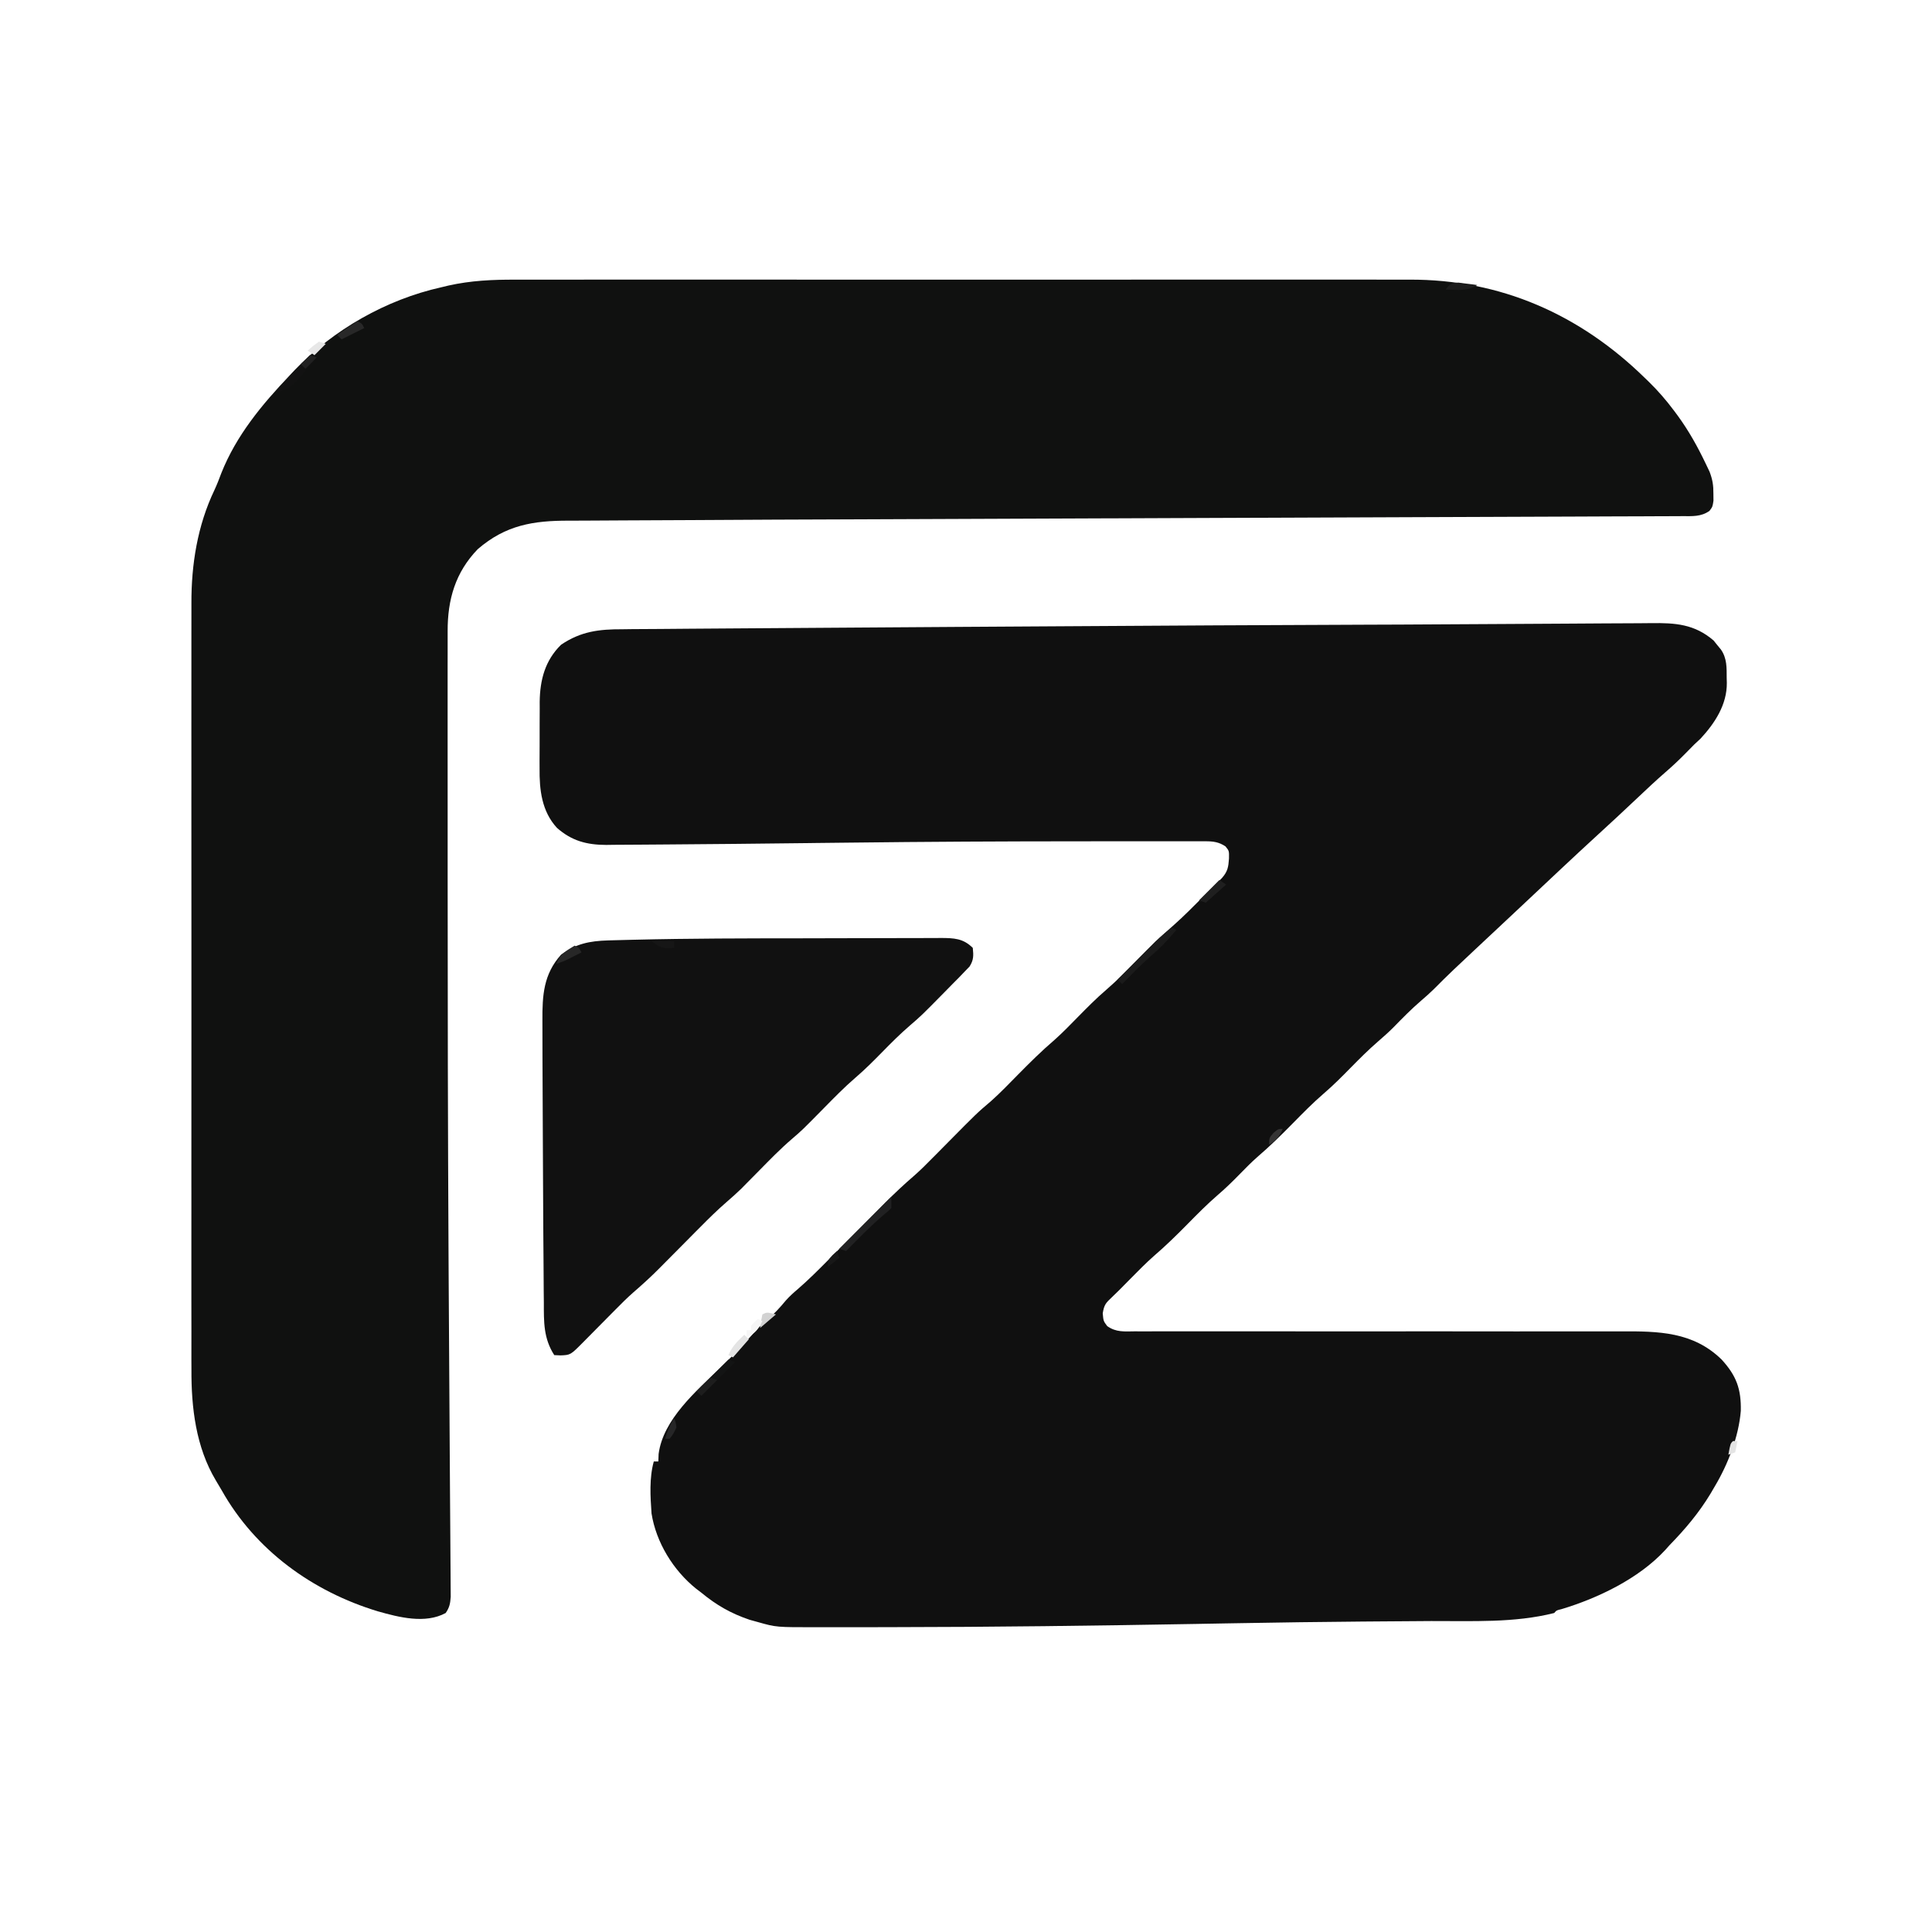
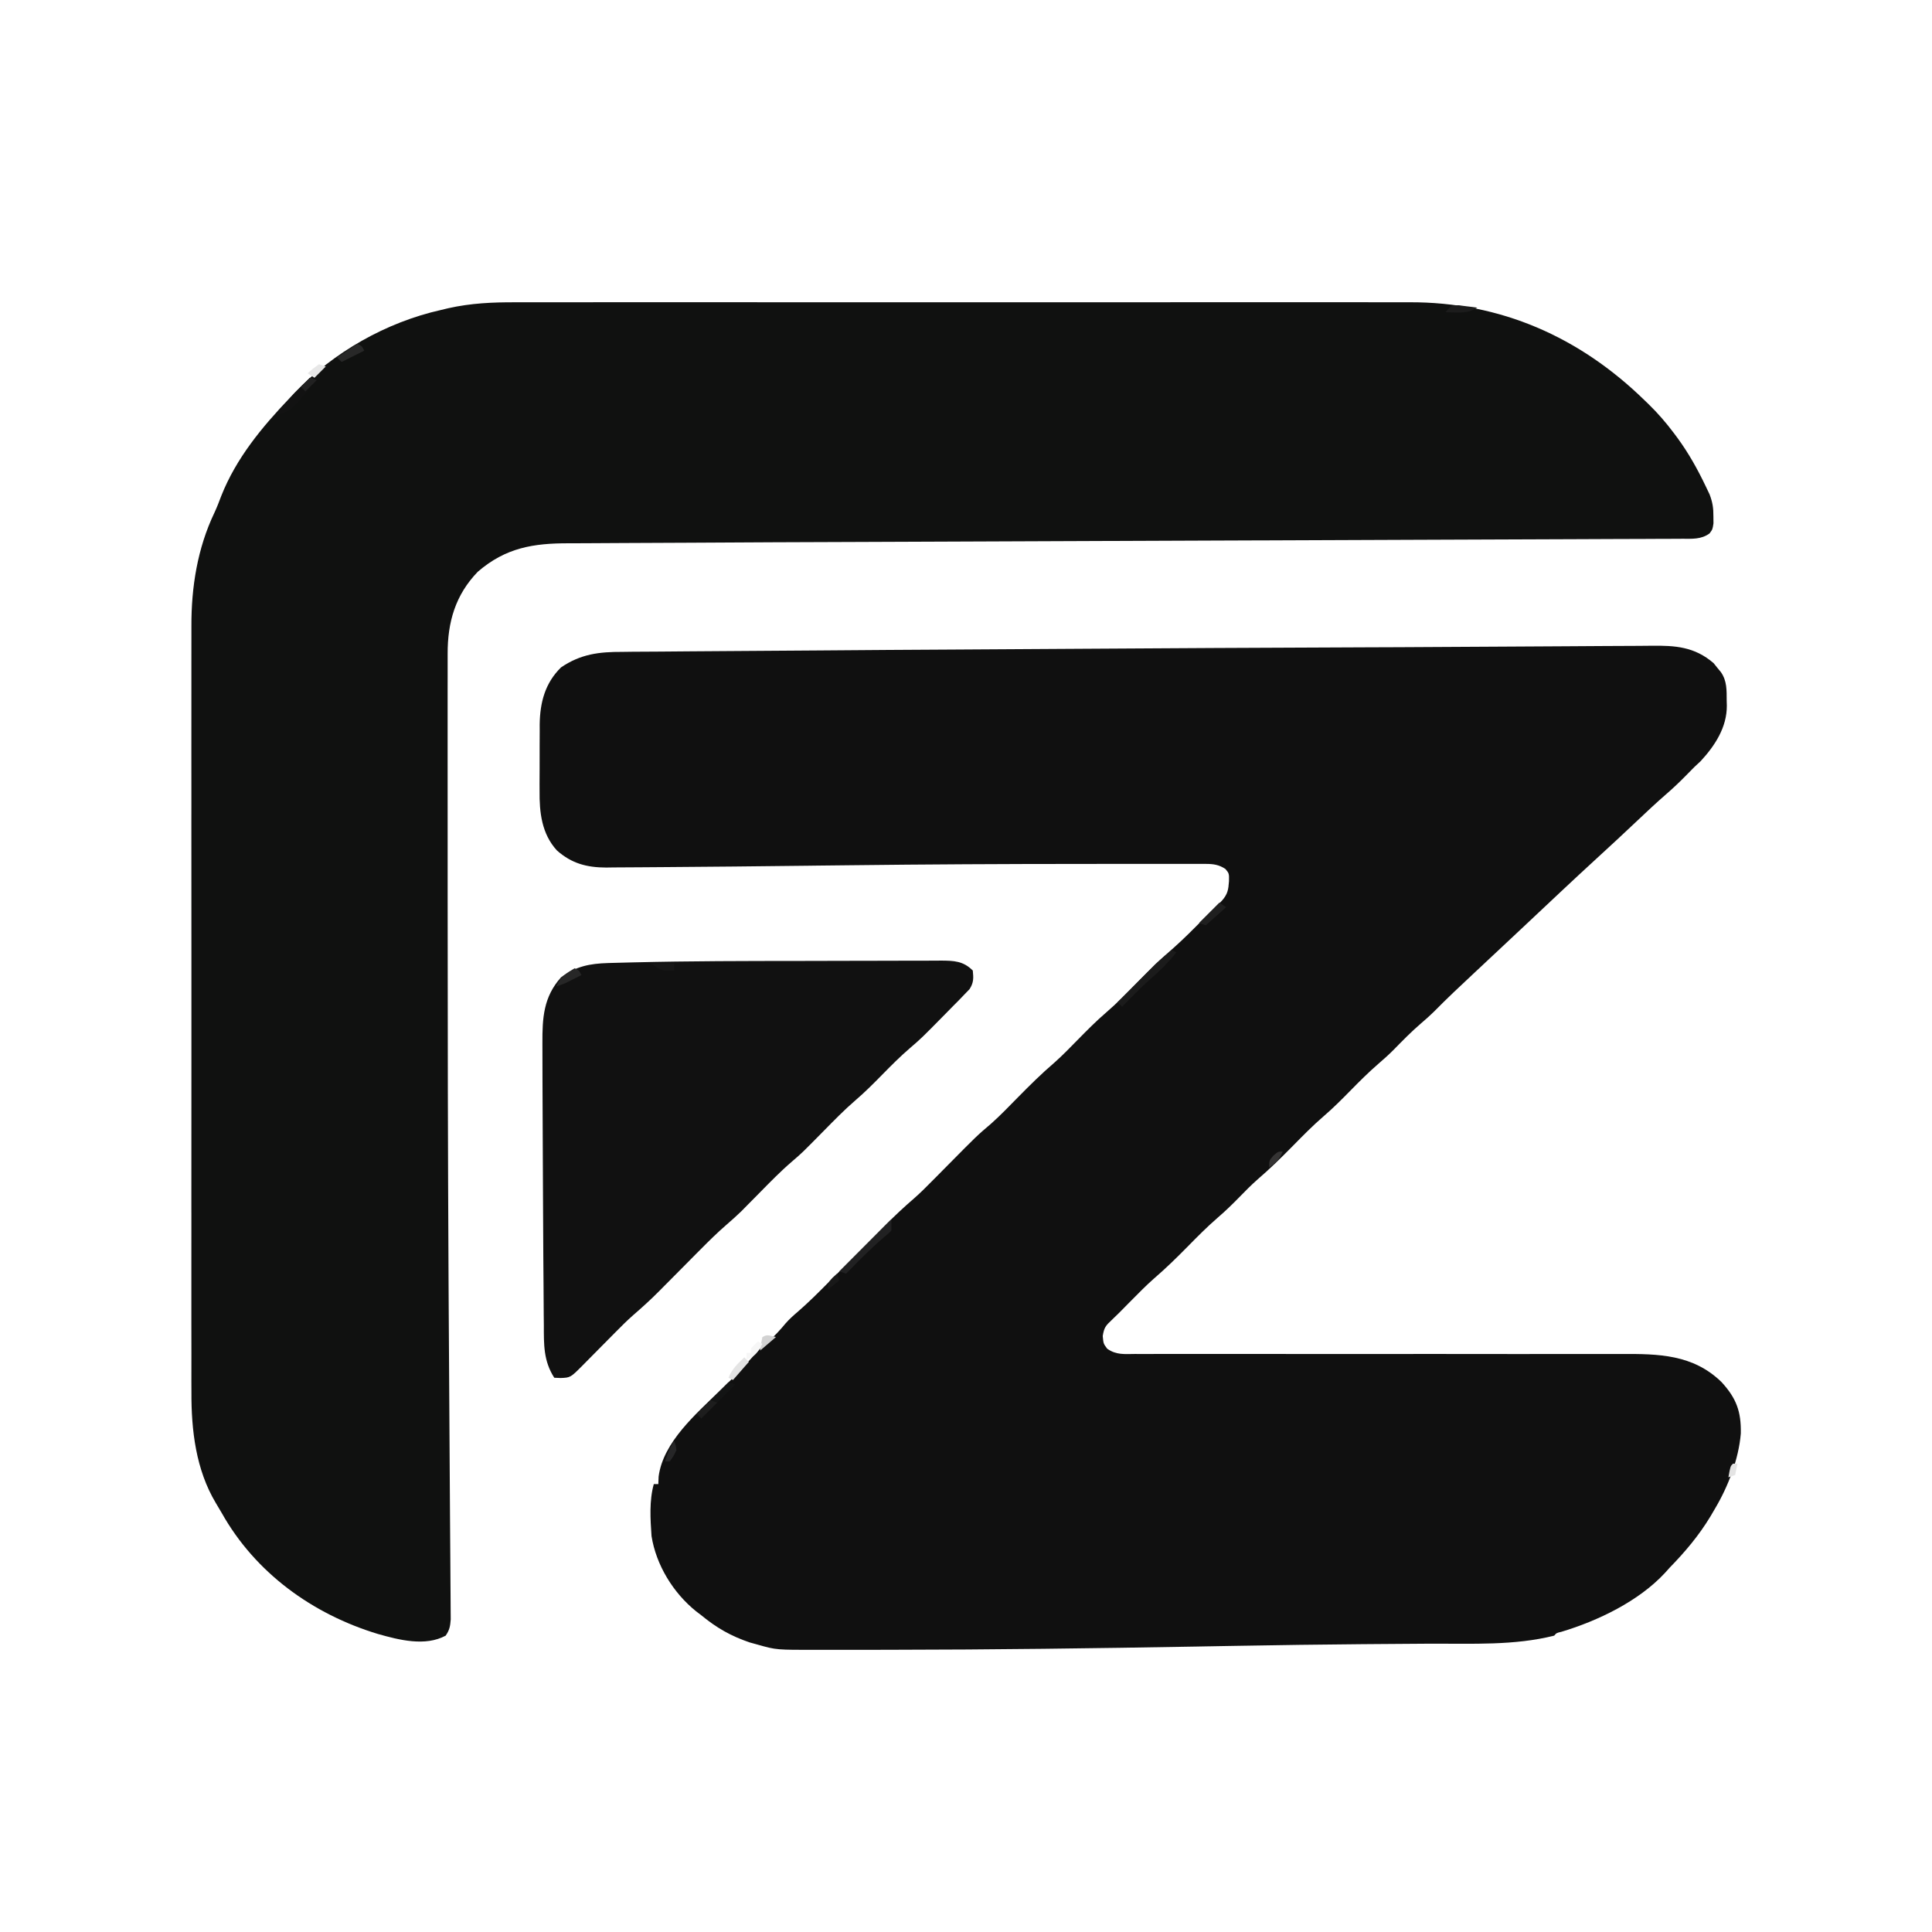
- <svg xmlns="http://www.w3.org/2000/svg" version="1.1" width="1254" height="1254" viewBox="200 160 854 854">
+ <svg xmlns="http://www.w3.org/2000/svg" version="1.1" width="1254" height="1254" viewBox="200 150 854 854">
  <path d="M0 0 C10.6 -0.07 21.19 -0.13 31.79 -0.18 C37.51 -0.2 43.24 -0.23 48.97 -0.29 C54.06 -0.33 59.14 -0.36 64.23 -0.36 C66.02 -0.37 67.81 -0.39 69.6 -0.41 C80.28 -0.55 88.8 0.01 97.23 7.28 C98.02 8.27 98.02 8.27 98.82 9.27 C99.37 9.94 99.92 10.6 100.48 11.28 C103.19 15.23 102.98 19.3 103.01 23.9 C103.04 24.94 103.04 24.94 103.07 25.99 C103.15 35.61 97.82 43.76 91.45 50.65 C90.56 51.47 89.67 52.3 88.76 53.15 C87.32 54.61 85.88 56.06 84.45 57.52 C81.72 60.29 78.92 62.91 75.98 65.45 C71.72 69.16 67.61 73.01 63.51 76.9 C57.64 82.45 51.73 87.95 45.77 93.39 C35 103.24 24.42 113.28 13.78 123.26 C11.1 125.77 8.43 128.27 5.76 130.78 C4.43 132.02 3.1 133.27 1.78 134.51 C-1.65 137.73 -5.08 140.94 -8.52 144.15 C-14.61 149.84 -20.69 155.53 -26.53 161.47 C-28.31 163.22 -30.16 164.84 -32.05 166.46 C-36.38 170.18 -40.35 174.23 -44.33 178.31 C-46.5 180.48 -48.76 182.49 -51.08 184.49 C-55.34 188.18 -59.29 192.13 -63.24 196.15 C-67.1 200.09 -70.96 203.96 -75.15 207.56 C-79.93 211.67 -84.32 216.16 -88.74 220.65 C-93.82 225.81 -98.92 230.83 -104.42 235.55 C-107.16 237.96 -109.7 240.54 -112.24 243.15 C-115.4 246.4 -118.61 249.51 -122.05 252.46 C-126.68 256.47 -130.95 260.79 -135.24 265.15 C-140.11 270.11 -145.02 274.9 -150.29 279.43 C-153.65 282.4 -156.78 285.59 -159.93 288.77 C-160.88 289.74 -160.88 289.74 -161.86 290.72 C-163.09 291.96 -164.32 293.21 -165.55 294.46 C-166.61 295.52 -167.69 296.57 -168.79 297.6 C-171.47 300.12 -172.2 300.92 -172.8 304.71 C-172.49 308.09 -172.49 308.09 -170.81 310.33 C-166.88 313.11 -163.24 312.69 -158.54 312.64 C-157.55 312.65 -156.55 312.65 -155.53 312.66 C-152.19 312.67 -148.84 312.65 -145.5 312.63 C-143.11 312.63 -140.71 312.64 -138.32 312.64 C-132.49 312.65 -126.65 312.65 -120.82 312.63 C-114.02 312.61 -107.22 312.62 -100.42 312.64 C-88.27 312.66 -76.12 312.66 -63.98 312.66 C-63.25 312.66 -62.52 312.66 -61.77 312.66 C-55.88 312.66 -49.99 312.65 -44.09 312.65 C-38.95 312.65 -33.81 312.64 -28.68 312.64 C-27.95 312.64 -27.23 312.64 -26.48 312.64 C-14.39 312.63 -2.3 312.65 9.79 312.67 C16.57 312.68 23.35 312.68 30.14 312.66 C36.52 312.65 42.91 312.65 49.3 312.66 C51.63 312.67 53.97 312.66 56.31 312.65 C72.88 312.57 88.16 312.8 100.76 325.1 C107.3 332.25 109.44 338.09 109.25 347.8 C108.31 359.2 103.59 371.38 97.76 381.15 C96.81 382.78 96.81 382.78 95.84 384.43 C90.69 392.94 84.68 400.05 77.76 407.15 C76.78 408.24 76.78 408.24 75.78 409.36 C64.19 421.91 46.09 430.61 29.92 435.46 C27.8 435.95 27.8 435.95 26.76 437.15 C9.1 441.6 -9.52 440.63 -27.59 440.7 C-35.58 440.74 -43.57 440.81 -51.56 440.87 C-53.72 440.89 -55.88 440.91 -58.04 440.92 C-76.34 441.06 -94.65 441.33 -112.95 441.65 C-114.94 441.68 -116.94 441.72 -118.93 441.75 C-120.94 441.79 -122.95 441.82 -124.96 441.86 C-125.63 441.87 -126.29 441.88 -126.98 441.89 C-128.33 441.92 -129.68 441.94 -131.03 441.97 C-176.24 442.76 -221.45 443.36 -266.67 443.4 C-270.09 443.4 -273.51 443.41 -276.93 443.42 C-282.24 443.43 -287.55 443.43 -292.86 443.42 C-294.78 443.42 -296.71 443.42 -298.63 443.42 C-317.08 443.46 -317.08 443.46 -325.24 441.15 C-326.44 440.82 -327.65 440.48 -328.89 440.14 C-337.16 437.33 -343.52 433.7 -350.24 428.15 C-351.02 427.56 -351.8 426.96 -352.6 426.35 C-362.66 418.24 -370.21 405.95 -372.24 393.15 C-372.77 385.61 -373.28 377.49 -371.24 370.15 C-370.58 370.15 -369.92 370.15 -369.24 370.15 C-369.2 369.06 -369.16 367.96 -369.11 366.84 C-367.12 351.54 -352.44 339.05 -342.05 328.9 C-334.7 321.77 -334.7 321.77 -327.81 314.2 C-325.72 311.72 -323.74 309.69 -321.24 307.65 C-318.09 304.98 -315.49 302.17 -312.87 298.99 C-311.23 297.15 -309.53 295.61 -307.64 294.02 C-302.79 289.82 -298.29 285.3 -293.77 280.74 C-292.89 279.86 -292.01 278.98 -291.1 278.07 C-288.31 275.26 -285.53 272.46 -282.74 269.65 C-279.06 265.95 -275.39 262.25 -271.71 258.56 C-270.88 257.72 -270.05 256.88 -269.19 256.01 C-264.95 251.75 -260.63 247.68 -256.07 243.76 C-253.27 241.3 -250.66 238.68 -248.05 236.02 C-247.5 235.47 -246.96 234.92 -246.39 234.36 C-244.67 232.62 -242.96 230.89 -241.24 229.15 C-228.43 216.19 -228.43 216.19 -222.19 210.88 C-218.01 207.17 -214.15 203.12 -210.24 199.15 C-205.04 193.87 -199.83 188.71 -194.2 183.89 C-190.54 180.65 -187.16 177.13 -183.74 173.65 C-179.71 169.55 -175.7 165.49 -171.33 161.74 C-166.37 157.48 -161.83 152.81 -157.24 148.15 C-152.09 142.92 -146.93 137.81 -141.36 133.03 C-136.83 129.01 -132.58 124.68 -128.3 120.4 C-127.33 119.45 -126.37 118.49 -125.4 117.54 C-124.49 116.63 -123.58 115.72 -122.65 114.79 C-121.83 113.97 -121 113.15 -120.15 112.31 C-117.58 109.41 -117.26 107.5 -116.99 103.65 C-116.93 100.25 -116.93 100.25 -118.55 98.27 C-121.42 96.36 -123.93 96.02 -127.28 96.02 C-128.11 96.02 -128.93 96.02 -129.78 96.01 C-130.68 96.02 -131.59 96.02 -132.52 96.02 C-133.48 96.02 -134.44 96.02 -135.43 96.02 C-138.65 96.01 -141.87 96.01 -145.09 96.02 C-147.38 96.02 -149.67 96.01 -151.96 96.01 C-158.16 96.01 -164.35 96.01 -170.55 96.02 C-174.43 96.02 -178.3 96.03 -182.18 96.03 C-216.51 96.04 -250.83 96.21 -285.15 96.62 C-290.07 96.67 -294.99 96.73 -299.91 96.78 C-301.35 96.8 -301.35 96.8 -302.81 96.82 C-312.95 96.93 -323.1 97.04 -333.24 97.15 C-334.56 97.16 -334.56 97.16 -335.91 97.18 C-345.92 97.29 -355.93 97.38 -365.94 97.43 C-369.63 97.44 -373.32 97.47 -377 97.51 C-380.96 97.55 -384.91 97.57 -388.86 97.58 C-390 97.59 -391.13 97.61 -392.3 97.63 C-400.88 97.6 -407.54 95.84 -414.05 90.09 C-420.8 82.75 -421.84 73.24 -421.73 63.67 C-421.74 62.62 -421.74 61.57 -421.74 60.49 C-421.74 58.29 -421.73 56.08 -421.71 53.88 C-421.68 50.53 -421.68 47.17 -421.7 43.82 C-421.69 41.67 -421.68 39.51 -421.67 37.36 C-421.68 36.37 -421.68 35.38 -421.68 34.36 C-421.55 24.65 -419.31 16.09 -412.24 9.15 C-403.52 3.24 -395.45 2.26 -385.16 2.3 C-383.66 2.28 -382.17 2.27 -380.67 2.24 C-376.6 2.19 -372.52 2.18 -368.44 2.17 C-364.02 2.16 -359.61 2.11 -355.2 2.06 C-346.53 1.98 -337.87 1.93 -329.21 1.88 C-319.02 1.83 -308.82 1.75 -298.63 1.67 C-278.12 1.5 -257.6 1.37 -237.09 1.26 C-221.83 1.18 -206.58 1.08 -191.32 0.98 C-146.08 0.69 -100.84 0.44 -55.6 0.28 C-51.87 0.27 -48.13 0.25 -44.4 0.24 C-43.5 0.23 -42.59 0.23 -41.66 0.23 C-27.77 0.17 -13.89 0.1 0 0 Z " fill="#101010" transform="translate(860.2388,435.8503)" />
  <path d="M0 0 C1.77 -0 3.54 -0.01 5.31 -0.01 C10.13 -0.03 14.95 -0.02 19.77 -0.01 C24.98 -0 30.2 -0.01 35.41 -0.02 C45.61 -0.04 55.82 -0.03 66.02 -0.02 C74.31 -0.02 82.61 -0.02 90.91 -0.02 C92.09 -0.02 93.27 -0.02 94.49 -0.02 C96.9 -0.02 99.3 -0.02 101.7 -0.02 C124.22 -0.03 146.74 -0.02 169.26 -0.01 C188.55 0.01 207.85 0 227.14 -0.01 C249.57 -0.03 272.01 -0.03 294.44 -0.02 C296.84 -0.02 299.24 -0.02 301.63 -0.02 C303.4 -0.02 303.4 -0.02 305.2 -0.02 C313.48 -0.02 321.76 -0.02 330.04 -0.03 C340.14 -0.04 350.24 -0.03 360.34 -0.02 C365.49 -0.01 370.63 -0.01 375.78 -0.02 C380.5 -0.03 385.23 -0.02 389.95 -0.01 C391.65 -0 393.34 -0 395.04 -0.01 C435.32 -0.17 470.38 15.38 499.04 43.38 C499.61 43.93 500.18 44.47 500.76 45.04 C504.89 49.06 508.53 53.27 511.98 57.88 C512.49 58.57 513 59.25 513.53 59.96 C518.48 66.72 522.43 73.82 526.04 81.38 C526.6 82.55 527.15 83.72 527.73 84.92 C529.05 88.41 529.44 90.92 529.41 94.63 C529.42 95.65 529.43 96.66 529.44 97.71 C529.04 100.38 529.04 100.38 527.7 102.18 C523.97 104.88 519.98 104.53 515.59 104.53 C514.82 104.54 514.05 104.54 513.26 104.55 C510.66 104.56 508.07 104.56 505.47 104.57 C503.6 104.58 501.72 104.59 499.85 104.6 C494.68 104.62 489.52 104.64 484.35 104.65 C478.78 104.67 473.22 104.69 467.65 104.72 C457.99 104.76 448.32 104.79 438.66 104.83 C424.62 104.88 410.59 104.93 396.56 104.99 C373.71 105.08 350.86 105.17 328.02 105.26 C327.33 105.26 326.65 105.26 325.94 105.26 C319.71 105.29 313.48 105.31 307.25 105.33 C292.11 105.39 276.97 105.45 261.84 105.51 C260.82 105.51 260.82 105.51 259.79 105.51 C236.41 105.6 213.03 105.7 189.65 105.79 C176.94 105.84 164.22 105.89 151.51 105.94 C126.61 106.02 101.71 106.12 76.81 106.28 C67.25 106.34 57.69 106.39 48.13 106.41 C42.15 106.42 36.18 106.46 30.2 106.51 C27.96 106.53 25.72 106.53 23.49 106.53 C7.76 106.5 -4.4 108.46 -16.77 119.11 C-26.69 129.39 -30.13 141.37 -30.09 155.38 C-30.09 156.16 -30.09 156.93 -30.09 157.74 C-30.1 160.34 -30.1 162.95 -30.09 165.56 C-30.09 167.45 -30.09 169.33 -30.1 171.22 C-30.1 176.4 -30.1 181.58 -30.1 186.76 C-30.09 191.2 -30.1 195.64 -30.1 200.07 C-30.1 212.11 -30.1 224.15 -30.09 236.19 C-30.09 245.02 -30.09 253.86 -30.09 262.7 C-30.09 319.02 -29.99 375.34 -29.69 431.65 C-29.67 435.4 -29.65 439.15 -29.63 442.9 C-29.5 465.54 -29.38 488.19 -29.21 510.84 C-29.15 519.67 -29.1 528.49 -29.04 537.32 C-29.01 543.38 -28.96 549.45 -28.91 555.51 C-28.88 559.17 -28.86 562.84 -28.84 566.5 C-28.83 568.18 -28.82 569.86 -28.8 571.54 C-28.78 573.82 -28.77 576.1 -28.76 578.37 C-28.75 579.64 -28.74 580.9 -28.73 582.21 C-28.95 585.24 -29.26 586.9 -30.96 589.38 C-39.98 594.27 -51.57 591.29 -60.92 588.64 C-89.81 579.9 -115.14 561.59 -130 535.08 C-130.82 533.64 -131.68 532.21 -132.54 530.8 C-141.38 516.04 -143.43 498.58 -143.34 481.72 C-143.35 480.2 -143.35 478.68 -143.36 477.16 C-143.37 473.04 -143.36 468.91 -143.35 464.78 C-143.35 460.31 -143.36 455.84 -143.37 451.37 C-143.38 442.63 -143.38 433.88 -143.37 425.14 C-143.36 418.03 -143.36 410.93 -143.36 403.82 C-143.36 402.8 -143.36 401.79 -143.37 400.74 C-143.37 398.68 -143.37 396.62 -143.37 394.56 C-143.38 375.26 -143.37 355.96 -143.35 336.66 C-143.34 320.13 -143.34 303.6 -143.35 287.07 C-143.37 267.84 -143.38 248.61 -143.37 229.37 C-143.37 227.32 -143.36 225.27 -143.36 223.21 C-143.36 222.2 -143.36 221.19 -143.36 220.15 C-143.36 213.06 -143.36 205.97 -143.37 198.87 C-143.38 190.22 -143.38 181.56 -143.36 172.91 C-143.35 168.5 -143.35 164.09 -143.36 159.68 C-143.37 155.63 -143.36 151.58 -143.35 147.54 C-143.35 146.08 -143.35 144.63 -143.35 143.18 C-143.43 125.95 -140.67 108.68 -133.2 93.05 C-132.06 90.59 -131.09 88.12 -130.15 85.57 C-123.56 68.93 -112.19 55.19 -99.96 42.38 C-99.22 41.59 -98.48 40.8 -97.72 39.98 C-80.52 22.05 -57.21 8.8 -32.96 3.38 C-31.92 3.13 -30.88 2.88 -29.8 2.62 C-19.77 0.38 -10.25 -0.04 0 0 Z " fill="#101110" transform="translate(427.9625,283.619)" />
  <path d="M0 0 C7.08 -0 14.15 -0.02 21.23 -0.05 C26.78 -0.07 32.34 -0.08 37.89 -0.08 C41.18 -0.09 44.46 -0.09 47.75 -0.11 C51.38 -0.13 55 -0.12 58.63 -0.12 C59.7 -0.13 60.77 -0.14 61.87 -0.15 C67.54 -0.11 71.64 0.01 75.87 4.24 C76.21 7.63 76.29 9.58 74.43 12.48 C73.73 13.21 73.03 13.93 72.3 14.68 C71.49 15.53 70.68 16.38 69.84 17.25 C68.85 18.25 67.86 19.24 66.87 20.24 C65.65 21.48 64.43 22.73 63.21 23.97 C53.18 34.15 53.18 34.15 47.9 38.7 C43.68 42.34 39.77 46.26 35.87 50.24 C32.02 54.17 28.17 58.03 23.99 61.61 C19.02 65.89 14.47 70.57 9.87 75.24 C0.38 84.87 0.38 84.87 -4.1 88.71 C-9.22 93.1 -13.9 97.94 -18.63 102.74 C-20.43 104.56 -22.23 106.39 -24.04 108.21 C-24.83 109.01 -25.61 109.8 -26.42 110.63 C-28.57 112.7 -30.74 114.66 -33 116.6 C-36.98 120.06 -40.71 123.71 -44.41 127.46 C-45.07 128.12 -45.73 128.78 -46.41 129.46 C-48.48 131.55 -50.56 133.64 -52.63 135.74 C-55.37 138.5 -58.11 141.26 -60.85 144.02 C-61.46 144.64 -62.07 145.26 -62.71 145.9 C-66.41 149.63 -70.26 153.13 -74.24 156.57 C-76.96 158.97 -79.52 161.51 -82.06 164.1 C-82.57 164.62 -83.09 165.14 -83.62 165.67 C-85.23 167.3 -86.84 168.92 -88.45 170.55 C-90.58 172.72 -92.73 174.88 -94.87 177.04 C-95.6 177.78 -95.6 177.78 -96.34 178.53 C-101.96 184.19 -101.96 184.19 -106.32 184.36 C-107.25 184.32 -108.18 184.28 -109.13 184.24 C-113.92 176.8 -113.74 169.56 -113.74 161 C-113.76 159.46 -113.77 157.92 -113.79 156.39 C-113.84 152.24 -113.86 148.1 -113.87 143.95 C-113.89 139.61 -113.93 135.27 -113.97 130.93 C-114.03 122.78 -114.07 114.63 -114.1 106.48 C-114.12 100.13 -114.16 93.79 -114.19 87.45 C-114.25 78.06 -114.29 68.68 -114.31 59.29 C-114.32 56.87 -114.33 54.45 -114.34 52.02 C-114.36 48.21 -114.36 44.4 -114.36 40.59 C-114.36 39.2 -114.37 37.81 -114.37 36.41 C-114.43 25.25 -113.91 15.89 -106.13 7.24 C-99.55 2.36 -93.43 1.17 -85.35 0.93 C-84.67 0.91 -83.98 0.89 -83.28 0.87 C-80.95 0.8 -78.62 0.75 -76.3 0.69 C-75.47 0.67 -74.64 0.65 -73.79 0.63 C-49.2 0.03 -24.6 0.02 0 0 Z " fill="#111111" transform="translate(554.1328,574.7612)" />
  <path d="M0 0 C0.66 0.33 1.32 0.66 2 1 C-1.65 5.47 -5.37 9.3 -9.77 13.02 C-14.04 16.81 -18 20.93 -22 25 C-22.66 24.34 -23.32 23.68 -24 23 C-20.94 19.91 -17.88 16.83 -14.81 13.75 C-13.95 12.88 -13.08 12 -12.19 11.11 C-11.35 10.26 -10.51 9.42 -9.64 8.55 C-8.87 7.77 -8.1 7 -7.31 6.2 C-4.98 3.98 -2.54 1.98 0 0 Z " fill="#1B1B1B" transform="translate(718,570)" />
  <path d="M0 0 C0 1.67 0 3.33 0 5 C-1.33 6.3 -1.33 6.3 -3.25 7.88 C-9.18 12.9 -14.55 18.47 -20 24 C-20.99 23.67 -21.98 23.34 -23 23 C-15.41 15.41 -7.82 7.82 0 0 Z " fill="#212122" transform="translate(594,689)" />
  <path d="M0 0 C0.99 0.33 1.98 0.66 3 1 C-8.25 14.44 -8.25 14.44 -12.94 15.94 C-13.96 15.97 -13.96 15.97 -15 16 C-10.3 10.34 -5.25 5.15 0 0 Z " fill="#121212" transform="translate(337,317)" />
  <path d="M0 0 C0.99 0.33 1.98 0.66 3 1 C-1.95 5.95 -6.9 10.9 -12 16 C-12.66 15.34 -13.32 14.68 -14 14 C-9.38 9.38 -4.76 4.76 0 0 Z " fill="#131414" transform="translate(522,761)" />
  <path d="M0 0 C0.66 0.66 1.32 1.32 2 2 C-0.31 4.64 -2.62 7.28 -5 10 C-5.66 9.67 -6.32 9.34 -7 9 C-5.44 5.18 -2.96 2.81 0 0 Z " fill="#E4E4E4" transform="translate(529,750)" />
  <path d="M0 0 C0.99 0.66 1.98 1.32 3 2 C0.03 4.64 -2.94 7.28 -6 10 C-6.99 9.67 -7.98 9.34 -9 9 C-6.03 6.03 -3.06 3.06 0 0 Z " fill="#1F1F1F" transform="translate(739,549)" />
  <path d="M0 0 C2 1 2 1 3 3 C-0.33 4.67 -3.67 6.33 -7 8 C-7.66 7.34 -8.32 6.68 -9 6 C-6.03 4.02 -3.06 2.04 0 0 Z " fill="#282828" transform="translate(358,302)" />
  <path d="M0 0 C2 1 2 1 3 3 C1.73 3.65 0.46 4.29 -0.81 4.94 C-1.52 5.3 -2.23 5.66 -2.96 6.03 C-5 7 -5 7 -8 8 C-6.5 3.79 -3.71 2.26 0 0 Z " fill="#272727" transform="translate(454,578)" />
  <path d="M0 0 C1.48 0.19 1.48 0.19 2.99 0.39 C4.48 0.57 4.48 0.57 6 0.75 C6.76 0.86 7.52 0.96 8.3 1.07 C5.09 2.98 2.76 3.3 -0.95 3.2 C-1.84 3.18 -2.73 3.16 -3.65 3.14 C-4.67 3.11 -4.67 3.11 -5.7 3.07 C-3.85 0.62 -3.14 0.09 0 0 Z " fill="#1C1C1C" transform="translate(844.6992,284.9258)" />
  <path d="M0 0 C0.99 0.33 1.98 0.66 3 1 C0.69 3.31 -1.62 5.62 -4 8 C-4.66 7.34 -5.32 6.68 -6 6 C-4.02 4.02 -2.04 2.04 0 0 Z " fill="#1D1D1D" transform="translate(514,769)" />
  <path d="M0 0 C-3.47 2.97 -3.47 2.97 -7 6 C-6.62 3.06 -6.62 3.06 -6 0 C-4 -1 -4 -1 0 0 Z " fill="#D2D2D2" transform="translate(543,741)" />
  <path d="M0 0 C0.66 0.33 1.32 0.66 2 1 C0.12 4.57 -1.17 6.55 -5 8 C-5 7.01 -5 6.02 -5 5 C-4.34 5 -3.68 5 -3 5 C-3 4.34 -3 3.68 -3 3 C-1.5 1.38 -1.5 1.38 0 0 Z " fill="#F6F6F6" transform="translate(535,743)" />
  <path d="M0 0 C3.3 0 6.6 0 10 0 C10 0.99 10 1.98 10 3 C5.06 3.34 4.22 3.16 0 0 Z " fill="#161616" transform="translate(488,576)" />
  <path d="M0 0 C0.99 0.33 1.98 0.66 3 1 C1.35 2.65 -0.3 4.3 -2 6 C-2.99 5.34 -3.98 4.68 -5 4 C-2.69 1.94 -2.69 1.94 0 0 Z " fill="#E7E7E7" transform="translate(341,311)" />
  <path d="M0 0 C0.69 1.69 0.69 1.69 1 4 C-0.31 6.75 -0.31 6.75 -2 9 C-2.66 9 -3.32 9 -4 9 C-2.94 5.6 -1.99 2.99 0 0 Z " fill="#262627" transform="translate(498,787)" />
  <path d="M0 0 C-1.39 3.37 -2.98 4.99 -6 7 C-6 4 -6 4 -4.12 1.81 C-2 0 -2 0 0 0 Z " fill="#353434" transform="translate(767,659)" />
  <path d="M0 0 C0.99 0.33 1.98 0.66 3 1 C1.35 2.65 -0.3 4.3 -2 6 C-2.66 5.34 -3.32 4.68 -4 4 C-2.68 2.68 -1.36 1.36 0 0 Z " fill="#212121" transform="translate(337,317)" />
  <path d="M0 0 C0.66 0 1.32 0 2 0 C1.67 1.65 1.34 3.3 1 5 C0.01 5.33 -0.98 5.66 -2 6 C-1.12 1.12 -1.12 1.12 0 0 Z " fill="#E4E4E4" transform="translate(966,797)" />
  <path d="M0 0 C0.33 0.99 0.66 1.98 1 3 C-0.65 4.32 -2.3 5.64 -4 7 C-4 4 -4 4 -2 1.81 C-1.34 1.21 -0.68 0.62 0 0 Z " fill="#181818" transform="translate(570,713)" />
</svg>
